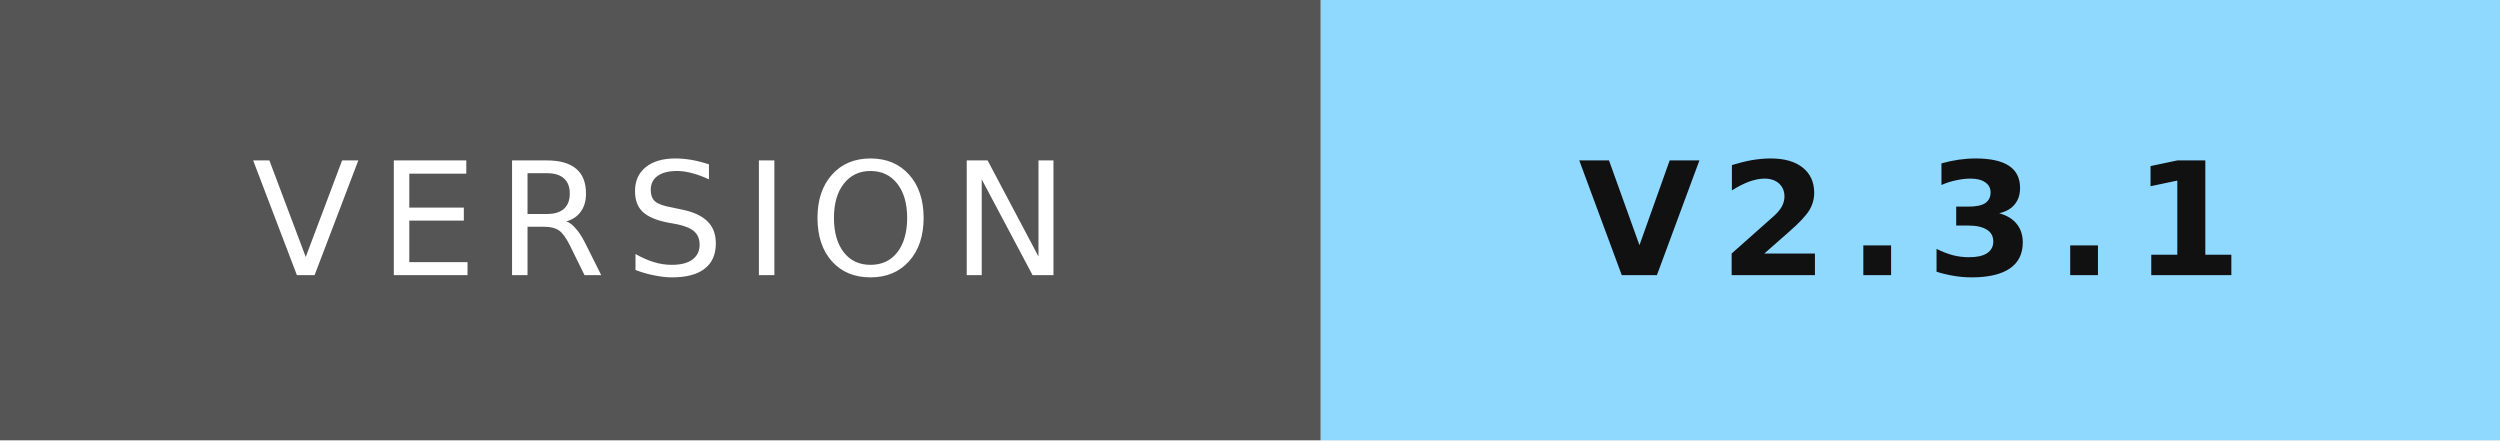
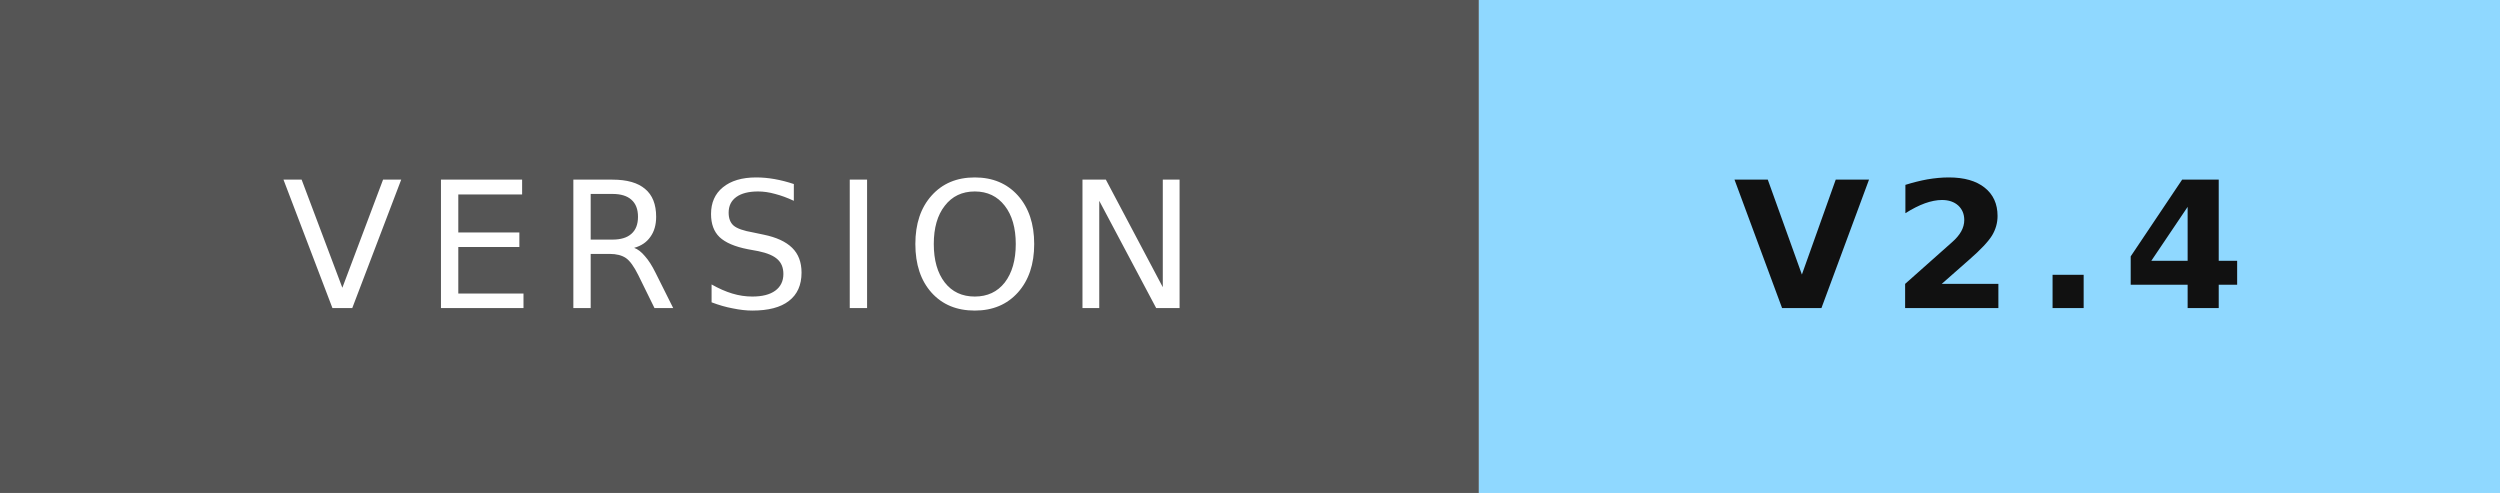
- <svg xmlns="http://www.w3.org/2000/svg" width="159" height="28" role="img" aria-label="VERSION V2.3.1">
+ <svg xmlns="http://www.w3.org/2000/svg" width="142" height="28" role="img" aria-label="VERSION V2.4">
  <rect width="84" height="28" fill="#555" />
-   <rect x="84" width="75" height="28" fill="#8fd8ff" />
+   <rect x="84" width="58" height="28" fill="#8fd8ff" />
  <g font-family="Verdana,DejaVu Sans,sans-serif" font-size="10" letter-spacing="1.2" text-anchor="middle">
    <text x="42.0" y="17.5" fill="#fff">VERSION</text>
-     <text x="121.5" y="17.5" fill="#111" font-weight="bold">V2.3.1</text>
+     <text x="113.0" y="17.5" fill="#111" font-weight="bold">V2.4</text>
  </g>
</svg>
